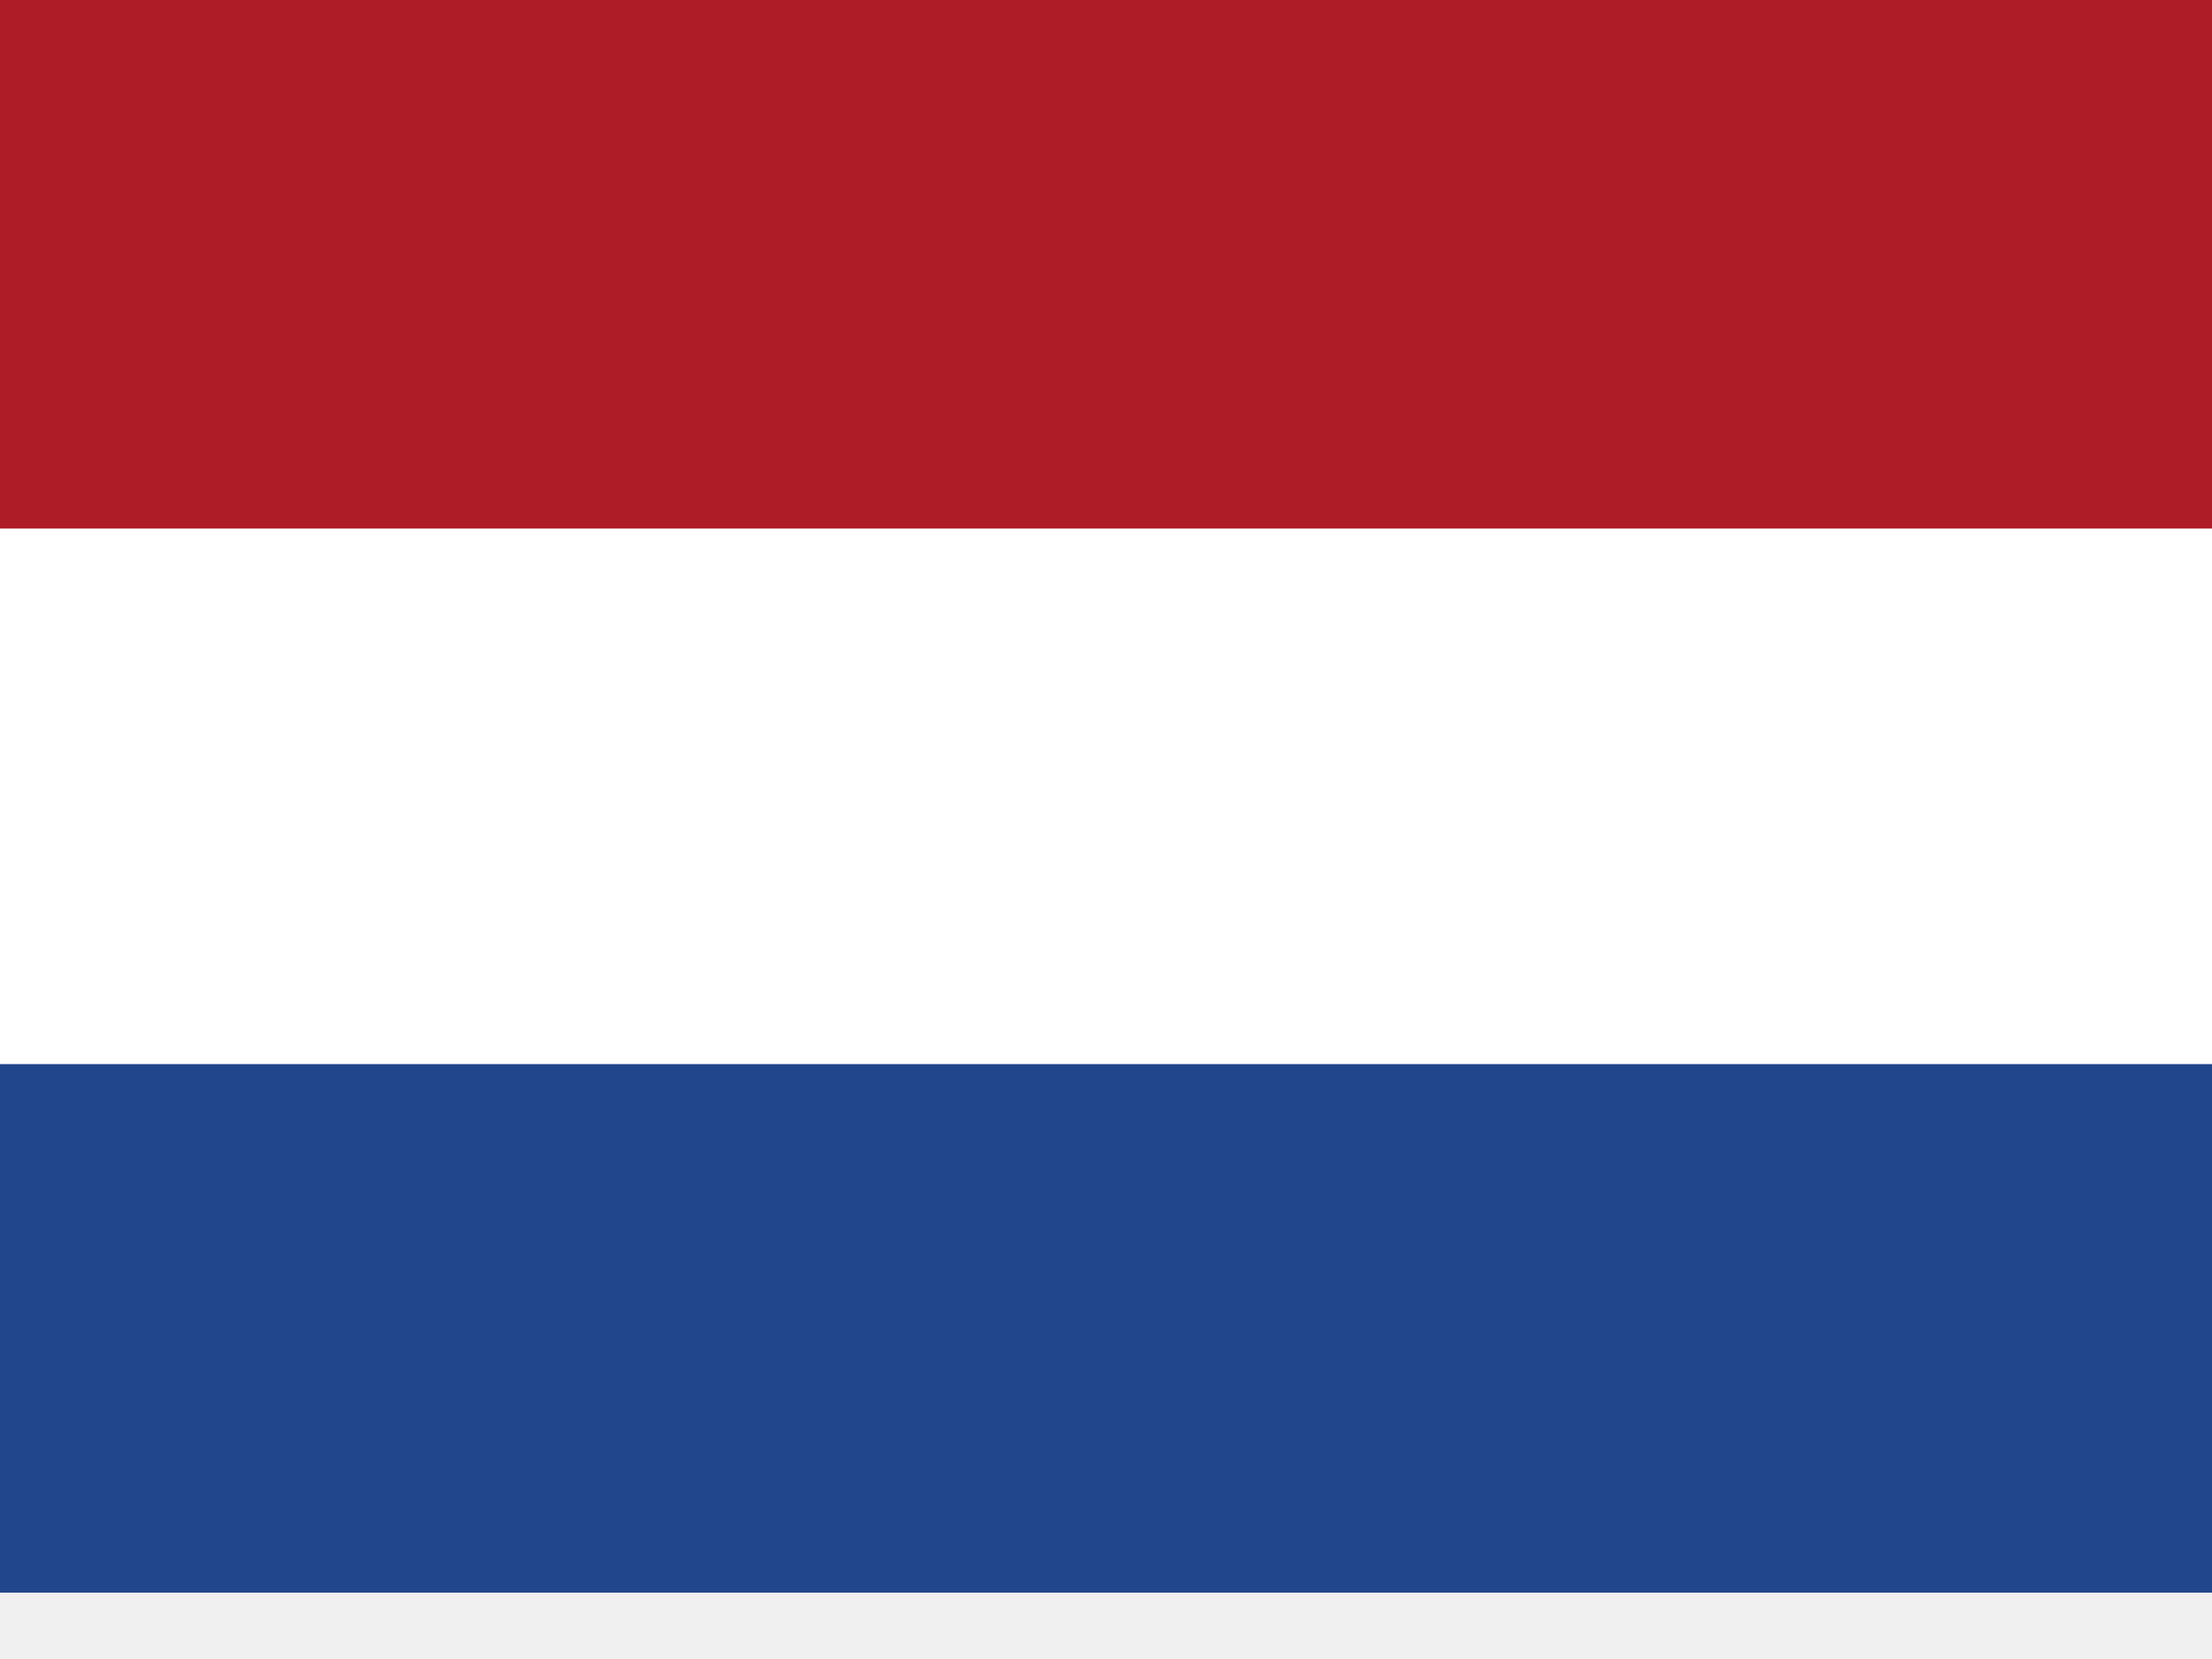
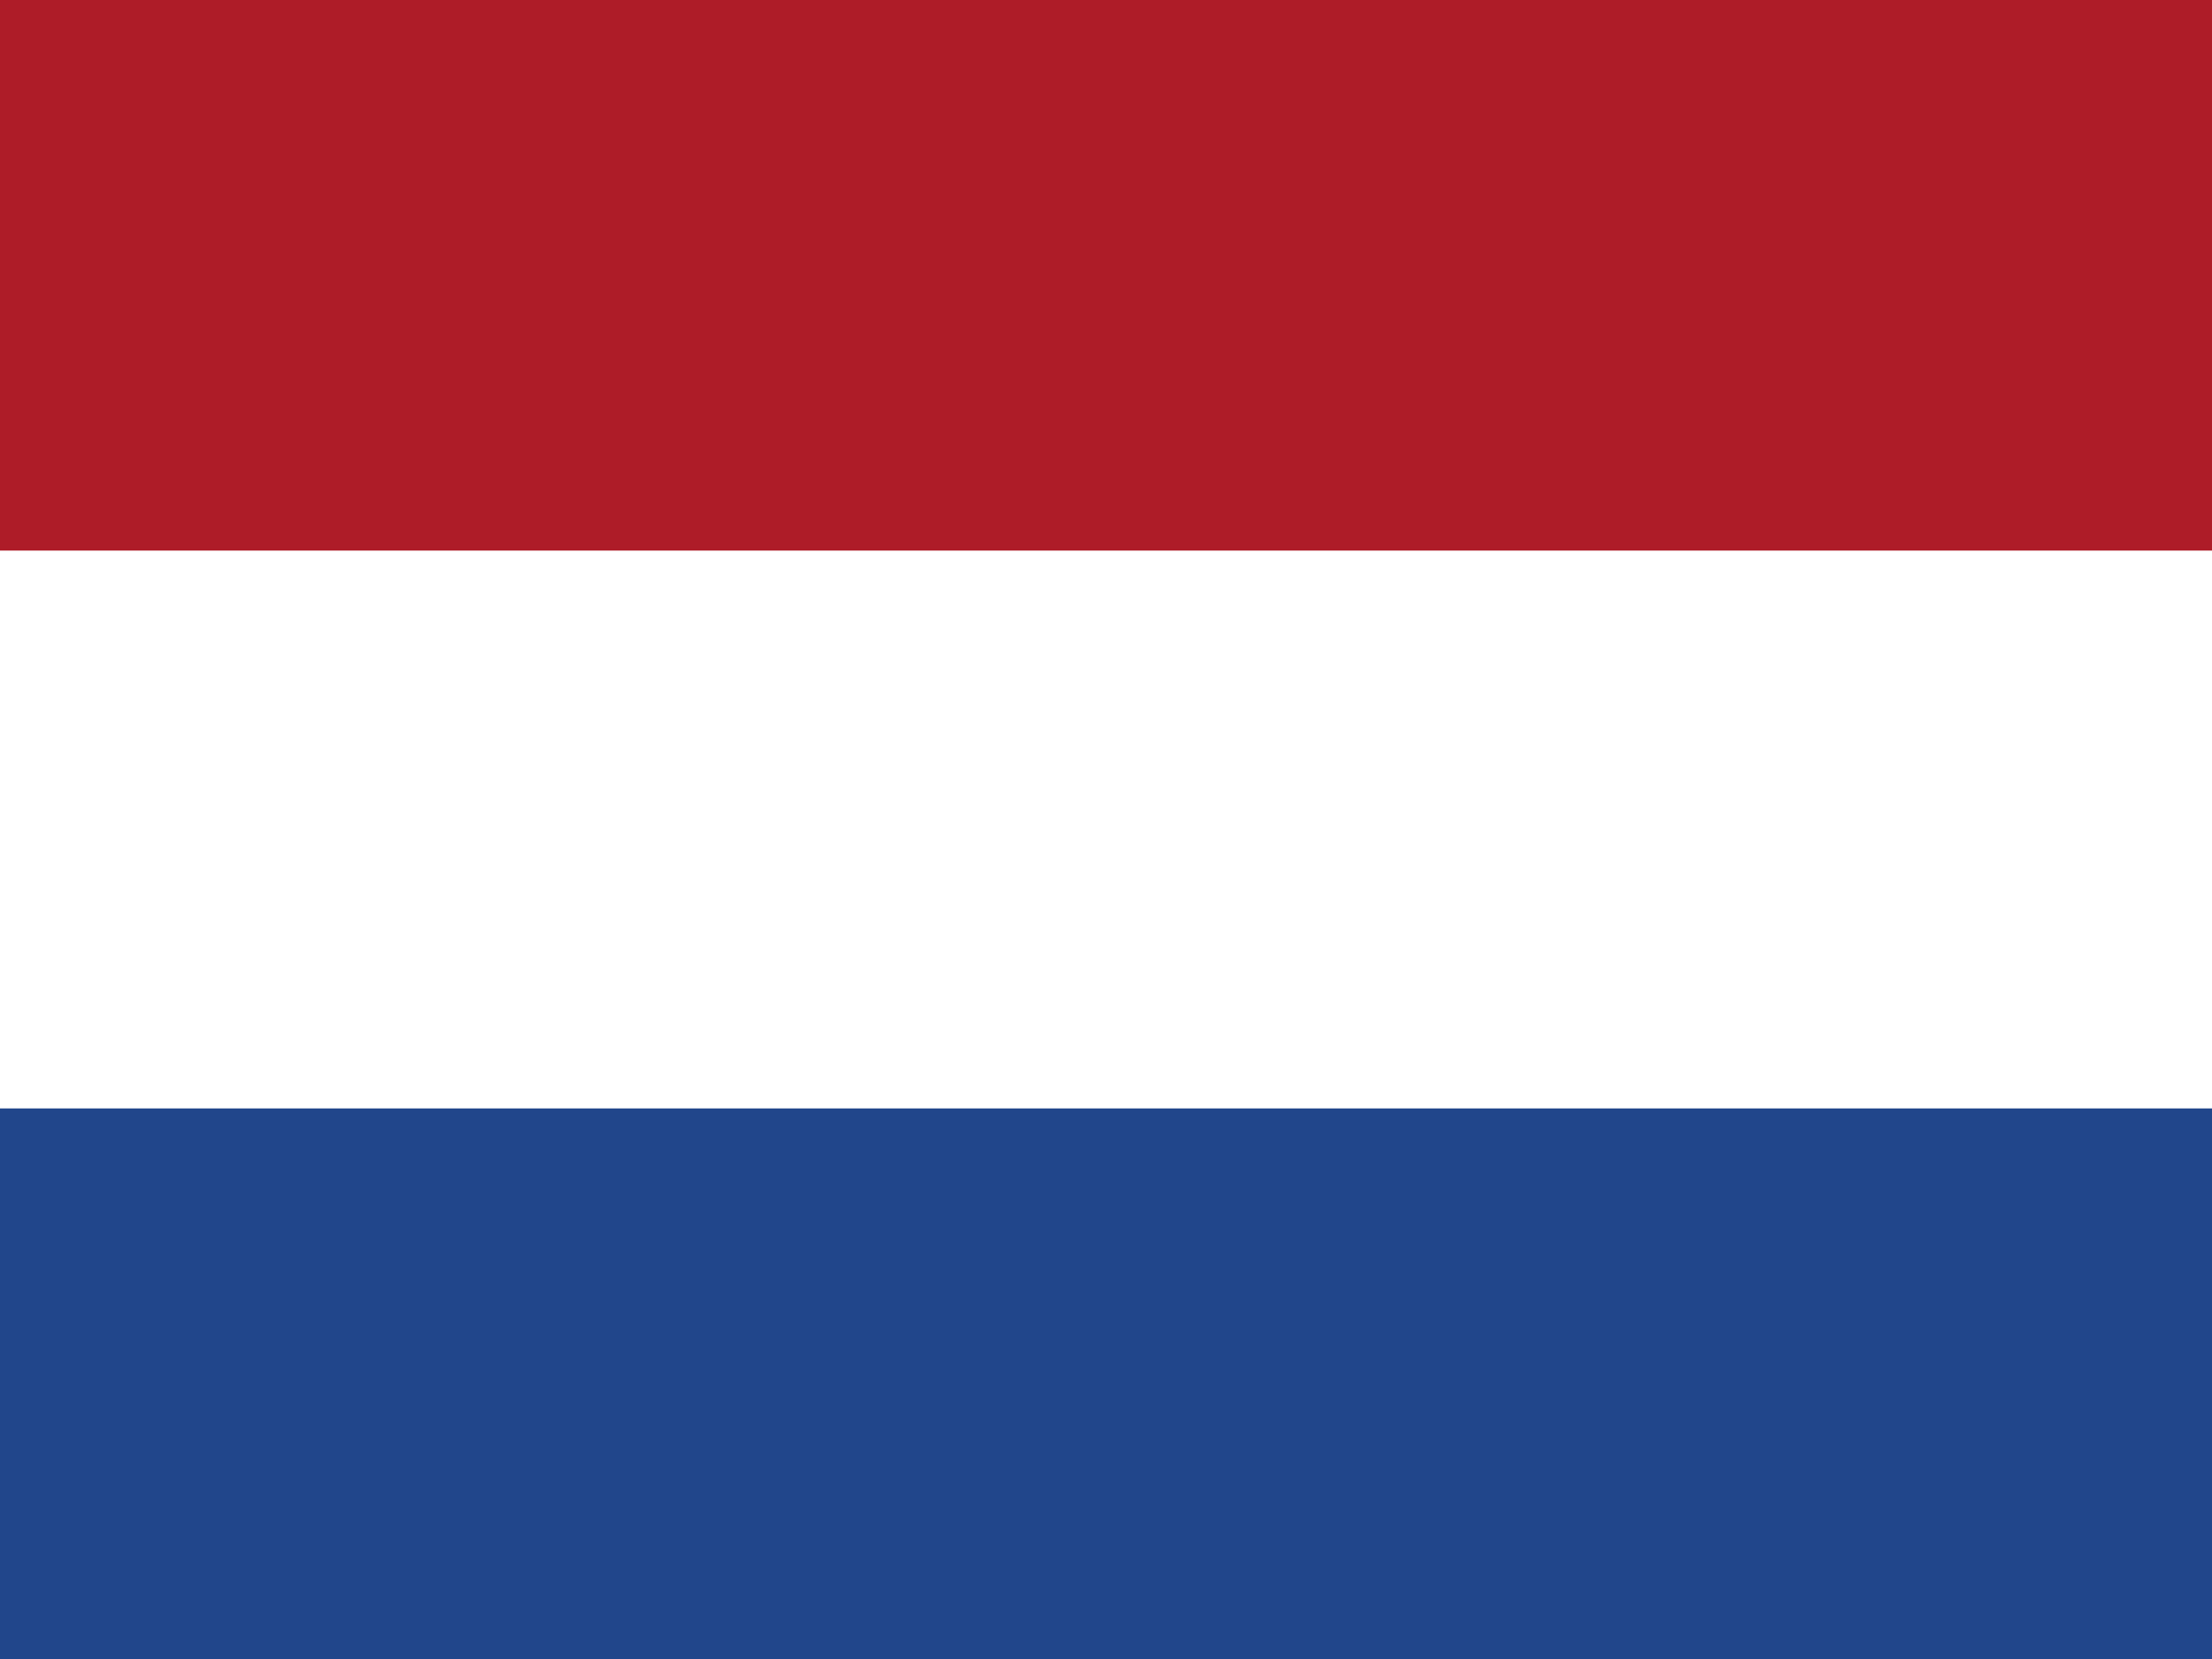
- <svg xmlns="http://www.w3.org/2000/svg" height="480" width="640" version="1">
-   <g fill-rule="evenodd" stroke-width="1pt" transform="scale(1.3 .9)">
-     <rect rx="0" ry="0" height="509.76" width="512" fill="#fff" />
-     <rect rx="0" ry="0" height="169.92" width="512" y="342.08" fill="#21468b" />
-     <path fill="#ae1c28" d="M0 0h512v169.92H0z" />
+ <svg xmlns="http://www.w3.org/2000/svg" id="svg378" height="480" width="640" version="1" y="0" x="0">
+   <g id="flag" fill-rule="evenodd" stroke-width="1pt" transform="scale(1.25 .9375)">
+     <rect id="rect171" rx="0" ry="0" height="509.76" width="512" y="-0" x="0" fill="#fff" />
+     <rect id="rect256" rx="0" ry="0" height="169.92" width="512" y="342.08" x="0" fill="#21468b" />
+     <rect id="rect255" height="169.92" width="512" y="-0" x="0" fill="#ae1c28" />
  </g>
</svg>
